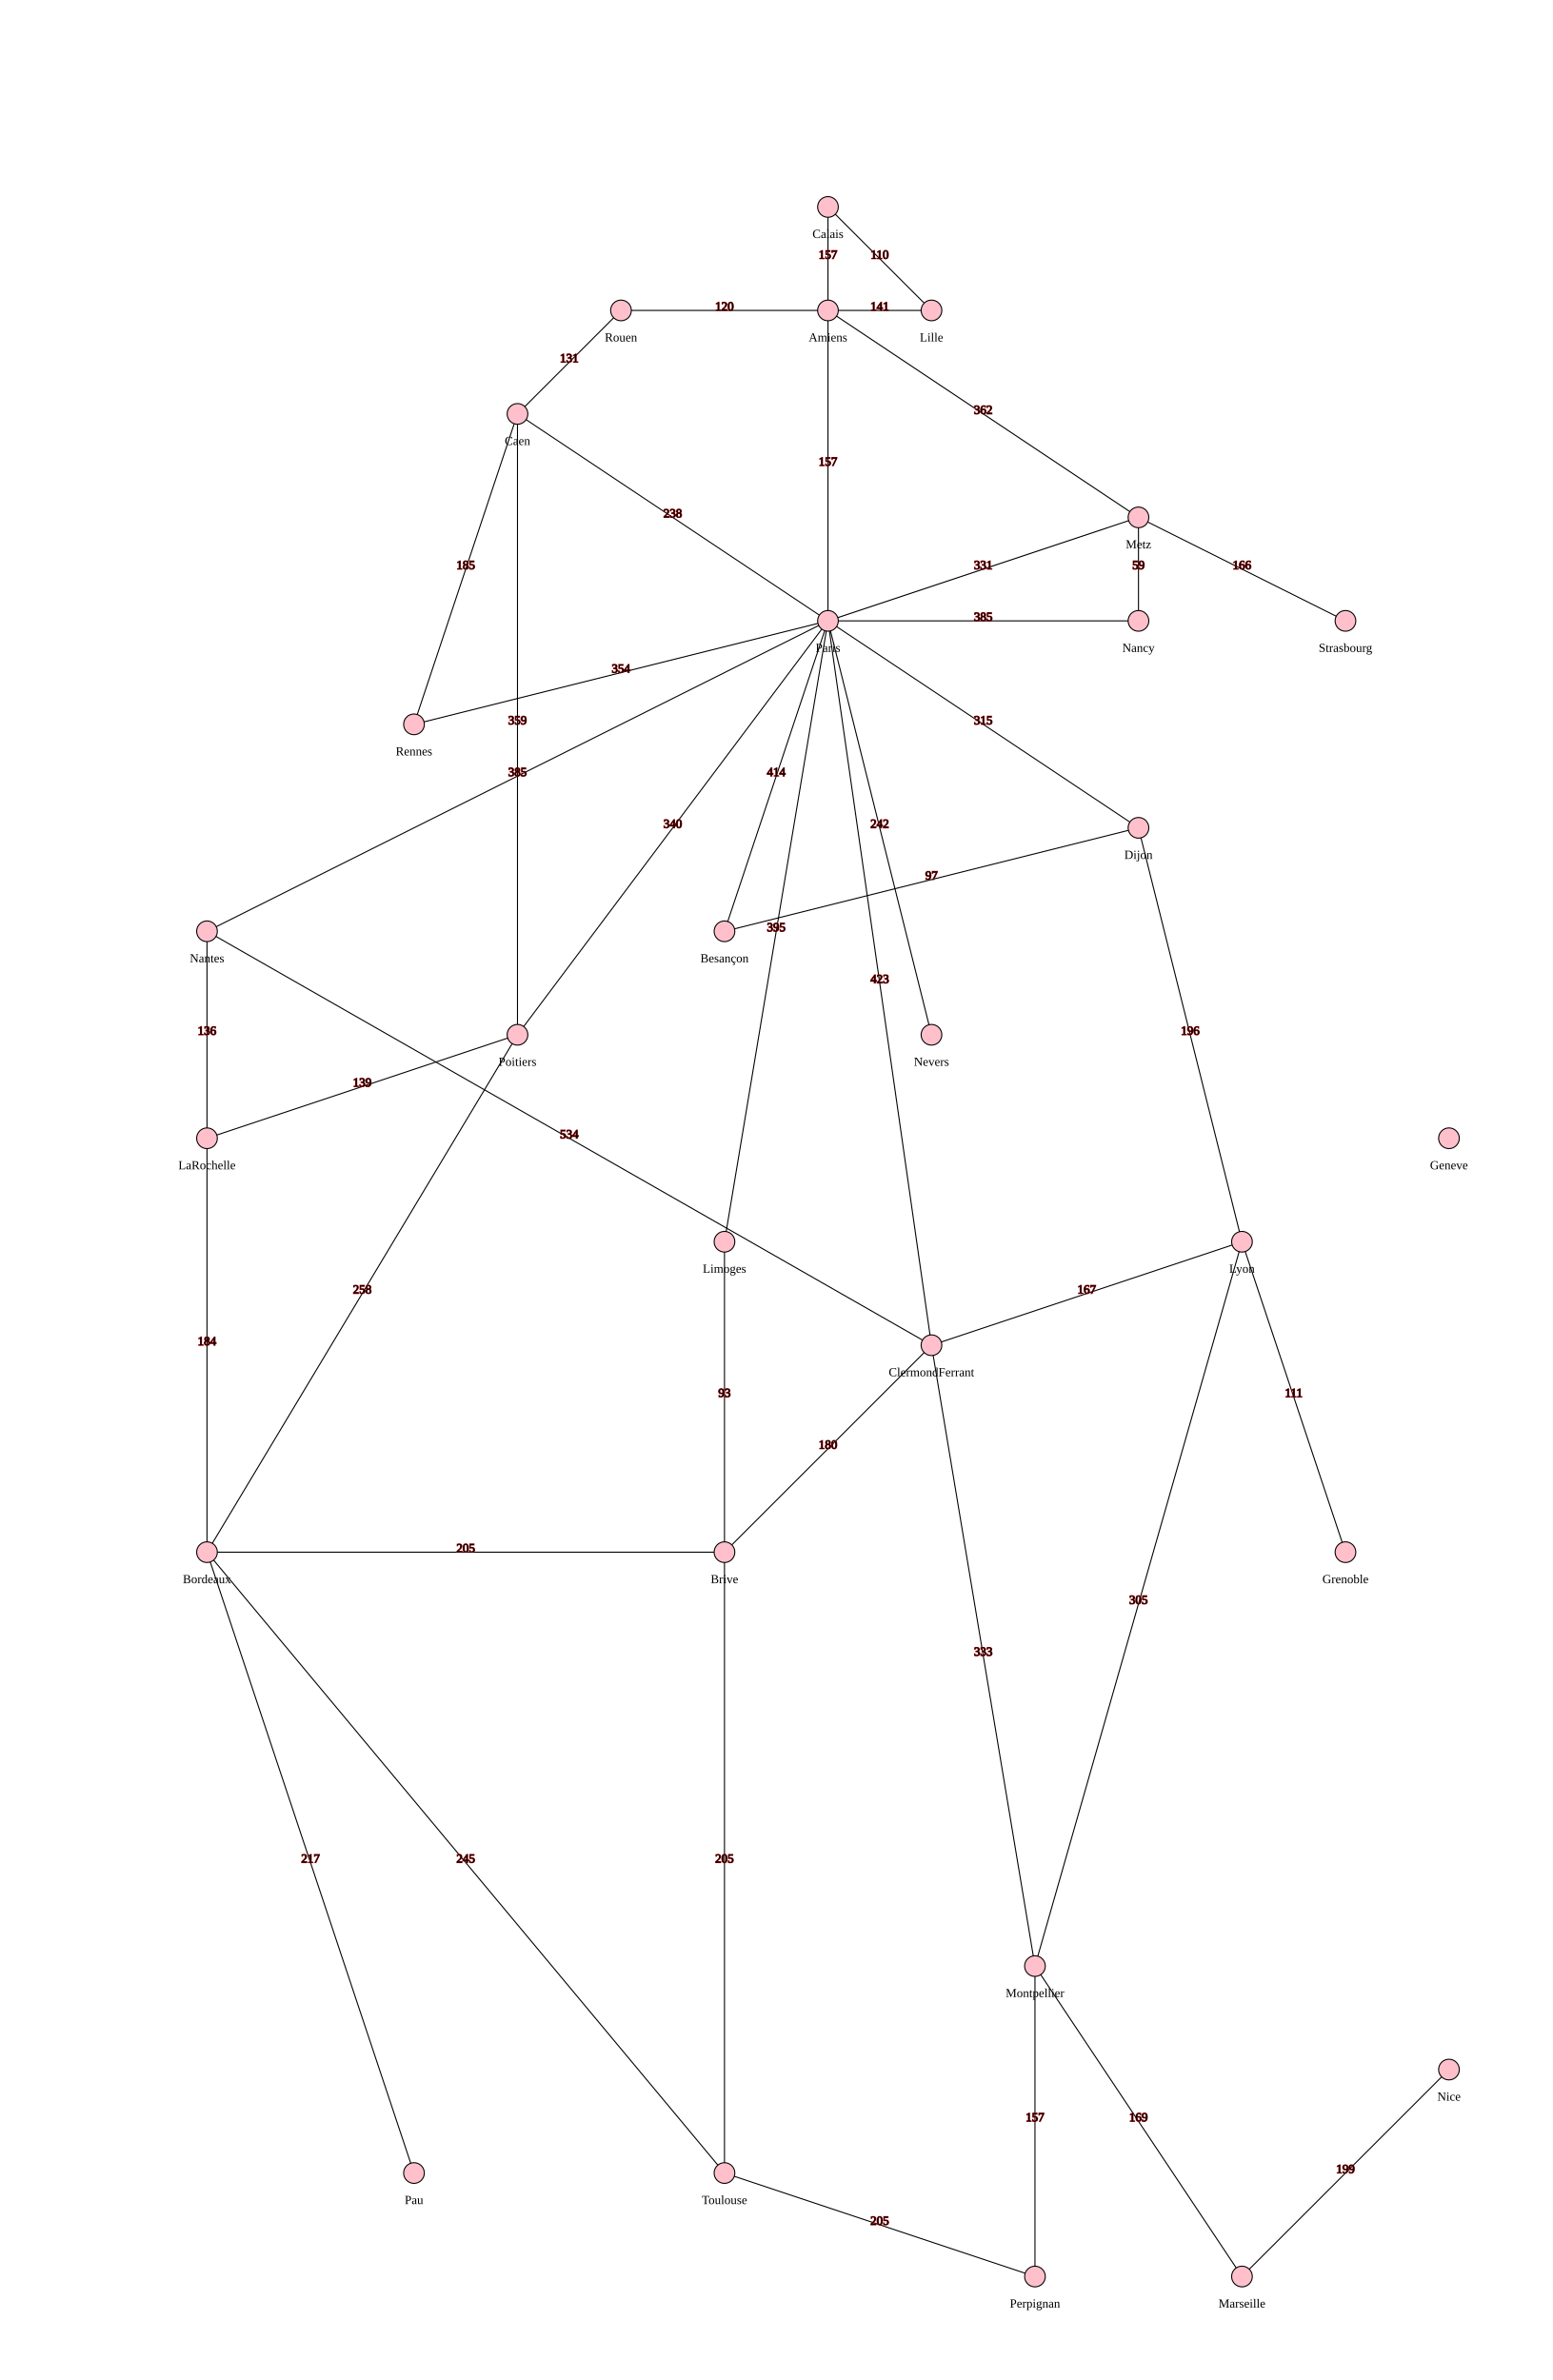
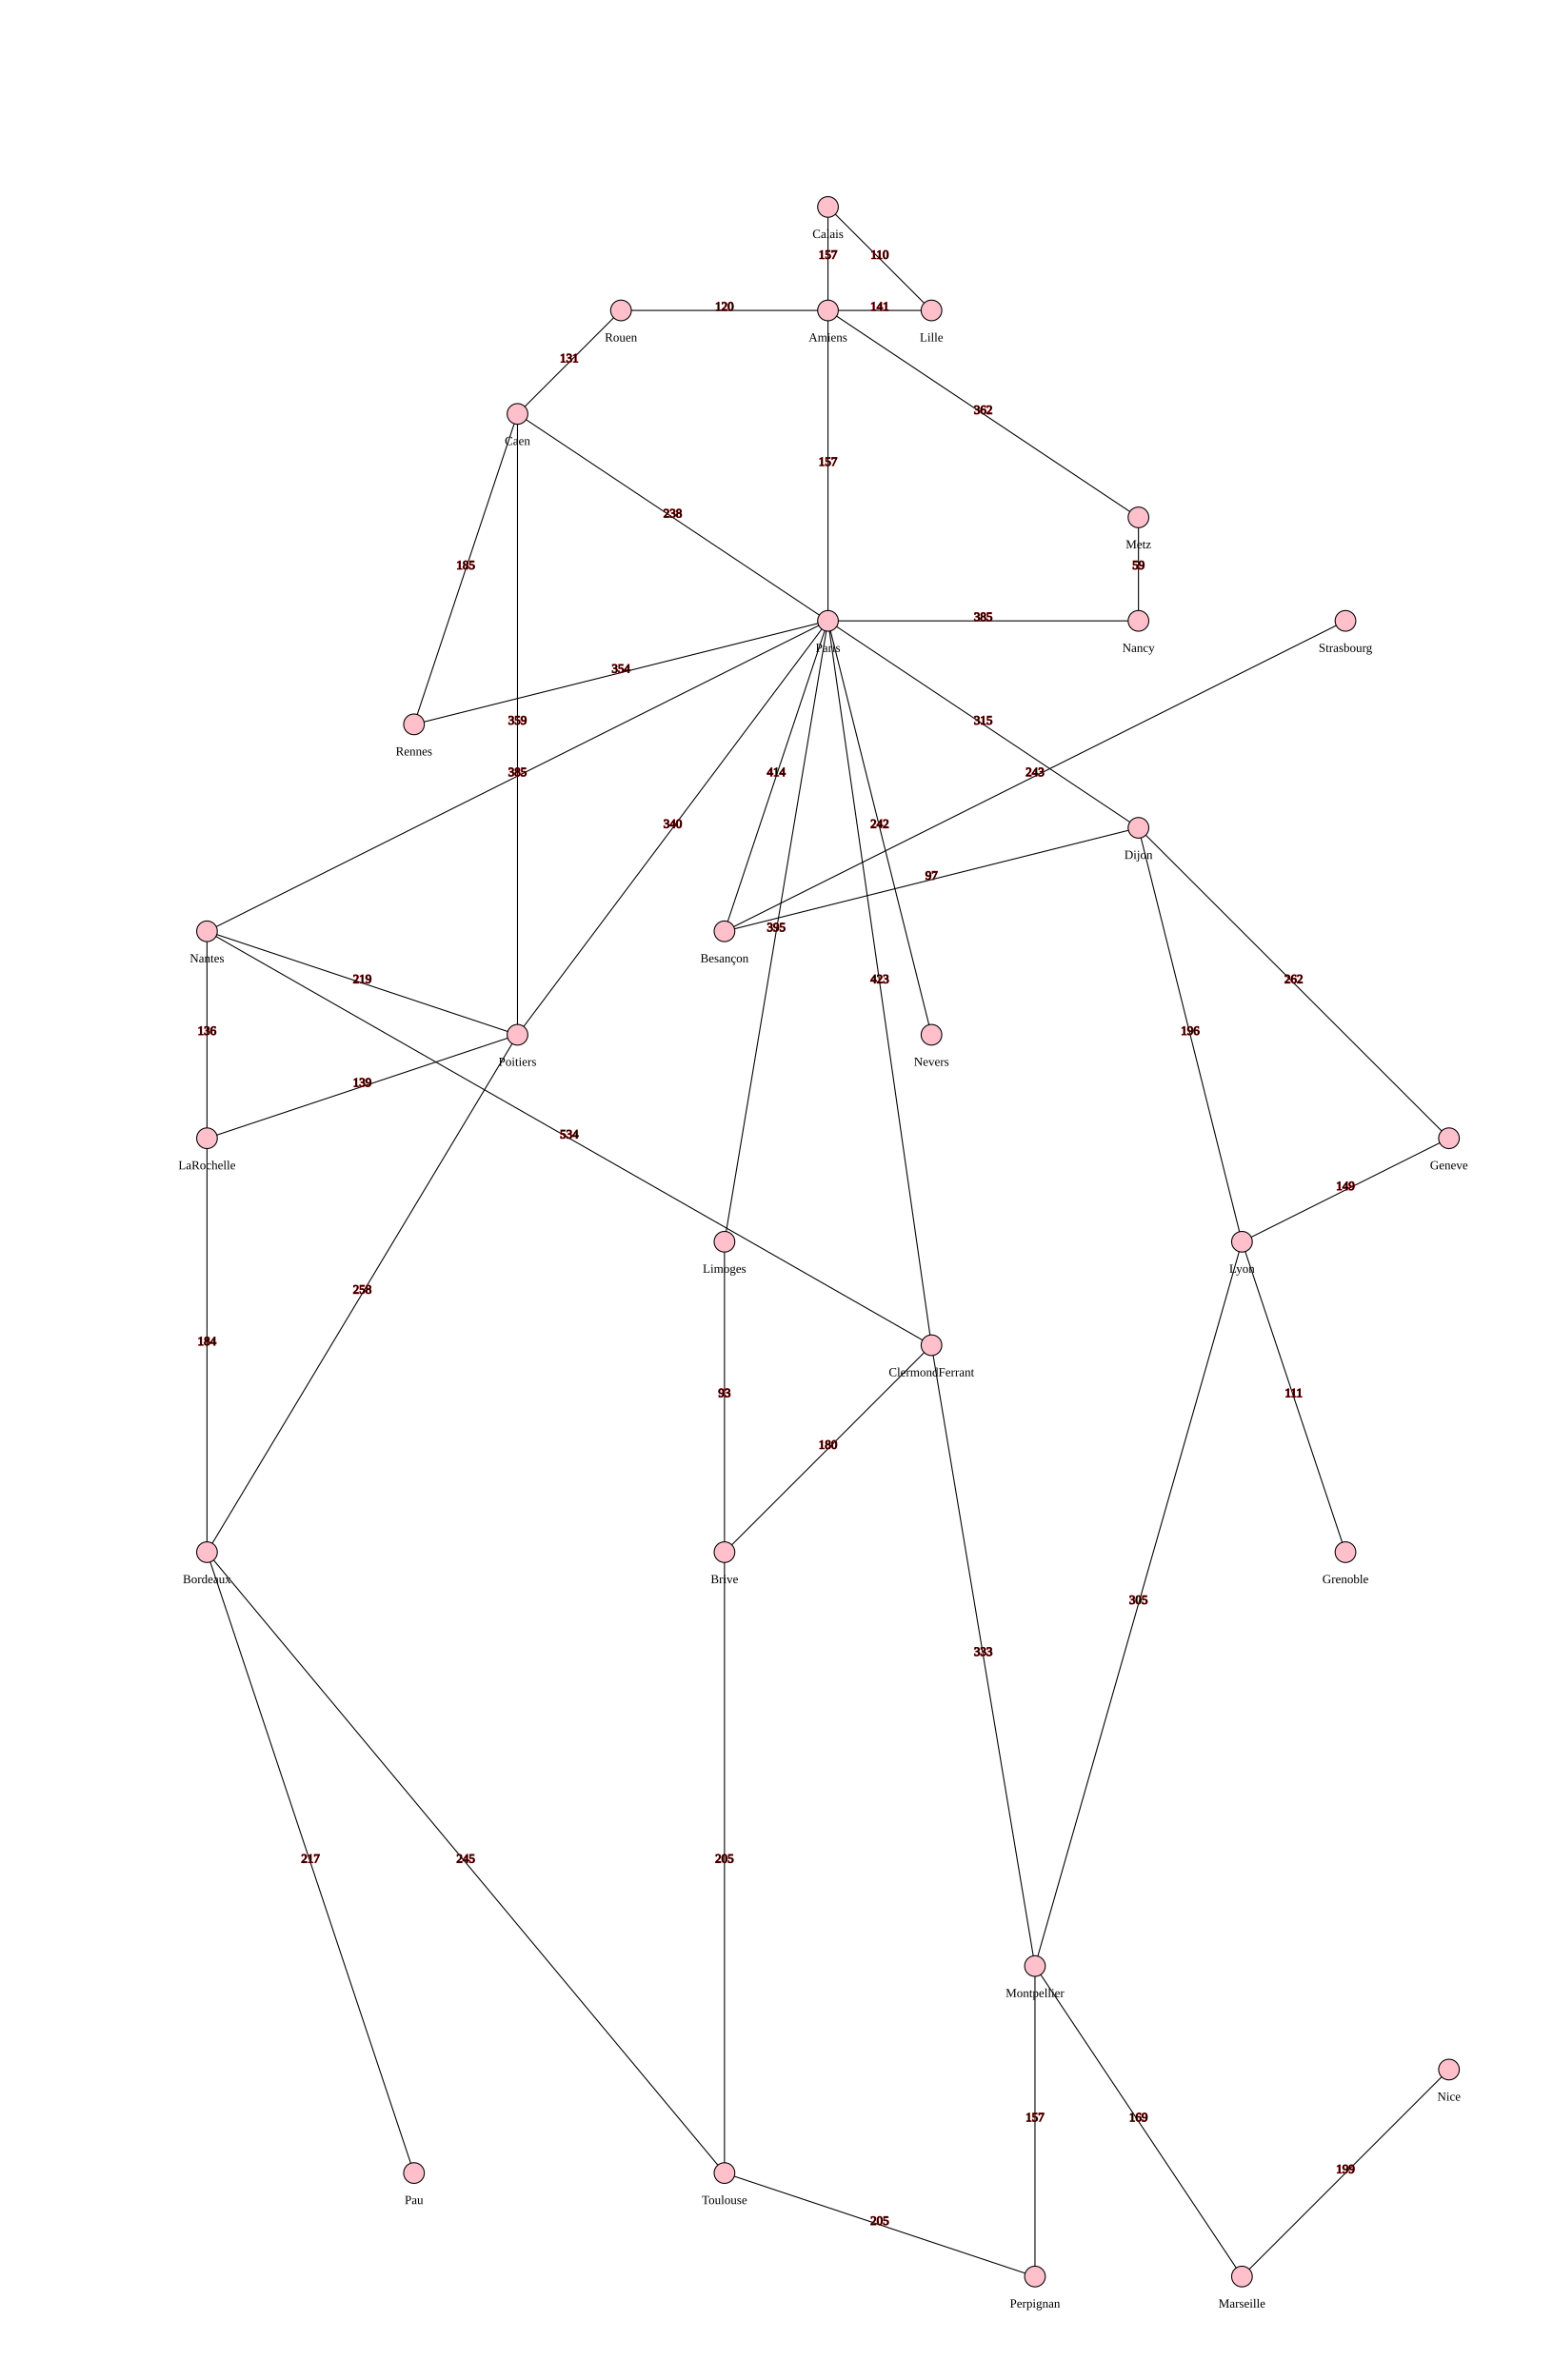
<svg xmlns="http://www.w3.org/2000/svg" version="1.1" width="1500" height="2300">
  <line x1="800" y1="300" x2="900" y2="300" stroke="black" />
  <text x="850" y="300" stroke="DarkRed" stroke-width="1" fill="DarkRed" style="text-anchor: middle">141</text>
  <text x="850" y="300" stroke="Black" stroke-width="0" fill="Black" style="text-anchor: middle">141</text>
  <line x1="800" y1="300" x2="800" y2="600" stroke="black" />
  <text x="800" y="450" stroke="DarkRed" stroke-width="1" fill="DarkRed" style="text-anchor: middle">157</text>
  <text x="800" y="450" stroke="Black" stroke-width="0" fill="Black" style="text-anchor: middle">157</text>
  <line x1="800" y1="300" x2="600" y2="300" stroke="black" />
  <text x="700" y="300" stroke="DarkRed" stroke-width="1" fill="DarkRed" style="text-anchor: middle">120</text>
  <text x="700" y="300" stroke="Black" stroke-width="0" fill="Black" style="text-anchor: middle">120</text>
  <line x1="800" y1="300" x2="1100" y2="500" stroke="black" />
  <text x="950" y="400" stroke="DarkRed" stroke-width="1" fill="DarkRed" style="text-anchor: middle">362</text>
  <text x="950" y="400" stroke="Black" stroke-width="0" fill="Black" style="text-anchor: middle">362</text>
  <line x1="800" y1="200" x2="900" y2="300" stroke="black" />
  <text x="850" y="250" stroke="DarkRed" stroke-width="1" fill="DarkRed" style="text-anchor: middle">110</text>
  <text x="850" y="250" stroke="Black" stroke-width="0" fill="Black" style="text-anchor: middle">110</text>
  <line x1="800" y1="200" x2="800" y2="300" stroke="black" />
  <text x="800" y="250" stroke="DarkRed" stroke-width="1" fill="DarkRed" style="text-anchor: middle">157</text>
  <text x="800" y="250" stroke="Black" stroke-width="0" fill="Black" style="text-anchor: middle">157</text>
  <line x1="500" y1="400" x2="600" y2="300" stroke="black" />
  <text x="550" y="350" stroke="DarkRed" stroke-width="1" fill="DarkRed" style="text-anchor: middle">131</text>
  <text x="550" y="350" stroke="Black" stroke-width="0" fill="Black" style="text-anchor: middle">131</text>
  <line x1="500" y1="400" x2="800" y2="600" stroke="black" />
  <text x="650" y="500" stroke="DarkRed" stroke-width="1" fill="DarkRed" style="text-anchor: middle">238</text>
  <text x="650" y="500" stroke="Black" stroke-width="0" fill="Black" style="text-anchor: middle">238</text>
  <line x1="500" y1="400" x2="400" y2="700" stroke="black" />
  <text x="450" y="550" stroke="DarkRed" stroke-width="1" fill="DarkRed" style="text-anchor: middle">185</text>
  <text x="450" y="550" stroke="Black" stroke-width="0" fill="Black" style="text-anchor: middle">185</text>
  <line x1="500" y1="400" x2="500" y2="1000" stroke="black" />
  <text x="500" y="700" stroke="DarkRed" stroke-width="1" fill="DarkRed" style="text-anchor: middle">359</text>
  <text x="500" y="700" stroke="Black" stroke-width="0" fill="Black" style="text-anchor: middle">359</text>
-   <line x1="800" y1="600" x2="1100" y2="500" stroke="black" />
-   <text x="950" y="550" stroke="DarkRed" stroke-width="1" fill="DarkRed" style="text-anchor: middle">331</text>
-   <text x="950" y="550" stroke="Black" stroke-width="0" fill="Black" style="text-anchor: middle">331</text>
  <line x1="800" y1="600" x2="1100" y2="600" stroke="black" />
  <text x="950" y="600" stroke="DarkRed" stroke-width="1" fill="DarkRed" style="text-anchor: middle">385</text>
  <text x="950" y="600" stroke="Black" stroke-width="0" fill="Black" style="text-anchor: middle">385</text>
  <line x1="800" y1="600" x2="400" y2="700" stroke="black" />
  <text x="600" y="650" stroke="DarkRed" stroke-width="1" fill="DarkRed" style="text-anchor: middle">354</text>
  <text x="600" y="650" stroke="Black" stroke-width="0" fill="Black" style="text-anchor: middle">354</text>
  <line x1="800" y1="600" x2="500" y2="1000" stroke="black" />
  <text x="650" y="800" stroke="DarkRed" stroke-width="1" fill="DarkRed" style="text-anchor: middle">340</text>
  <text x="650" y="800" stroke="Black" stroke-width="0" fill="Black" style="text-anchor: middle">340</text>
  <line x1="800" y1="600" x2="200" y2="900" stroke="black" />
  <text x="500" y="750" stroke="DarkRed" stroke-width="1" fill="DarkRed" style="text-anchor: middle">385</text>
  <text x="500" y="750" stroke="Black" stroke-width="0" fill="Black" style="text-anchor: middle">385</text>
  <line x1="800" y1="600" x2="900" y2="1300" stroke="black" />
  <text x="850" y="950" stroke="DarkRed" stroke-width="1" fill="DarkRed" style="text-anchor: middle">423</text>
  <text x="850" y="950" stroke="Black" stroke-width="0" fill="Black" style="text-anchor: middle">423</text>
  <line x1="800" y1="600" x2="700" y2="900" stroke="black" />
  <text x="750" y="750" stroke="DarkRed" stroke-width="1" fill="DarkRed" style="text-anchor: middle">414</text>
  <text x="750" y="750" stroke="Black" stroke-width="0" fill="Black" style="text-anchor: middle">414</text>
  <line x1="800" y1="600" x2="900" y2="1000" stroke="black" />
  <text x="850" y="800" stroke="DarkRed" stroke-width="1" fill="DarkRed" style="text-anchor: middle">242</text>
  <text x="850" y="800" stroke="Black" stroke-width="0" fill="Black" style="text-anchor: middle">242</text>
  <line x1="800" y1="600" x2="1100" y2="800" stroke="black" />
  <text x="950" y="700" stroke="DarkRed" stroke-width="1" fill="DarkRed" style="text-anchor: middle">315</text>
  <text x="950" y="700" stroke="Black" stroke-width="0" fill="Black" style="text-anchor: middle">315</text>
  <line x1="1100" y1="500" x2="1100" y2="600" stroke="black" />
  <text x="1100" y="550" stroke="DarkRed" stroke-width="1" fill="DarkRed" style="text-anchor: middle">59</text>
  <text x="1100" y="550" stroke="Black" stroke-width="0" fill="Black" style="text-anchor: middle">59</text>
-   <line x1="1100" y1="500" x2="1300" y2="600" stroke="black" />
-   <text x="1200" y="550" stroke="DarkRed" stroke-width="1" fill="DarkRed" style="text-anchor: middle">166</text>
-   <text x="1200" y="550" stroke="Black" stroke-width="0" fill="Black" style="text-anchor: middle">166</text>
+   <line x1="1300" y1="600" x2="700" y2="900" stroke="black" />
+   <text x="1000" y="750" stroke="DarkRed" stroke-width="1" fill="DarkRed" style="text-anchor: middle">243</text>
+   <text x="1000" y="750" stroke="Black" stroke-width="0" fill="Black" style="text-anchor: middle">243</text>
  <line x1="1100" y1="800" x2="700" y2="900" stroke="black" />
  <text x="900" y="850" stroke="DarkRed" stroke-width="1" fill="DarkRed" style="text-anchor: middle">97</text>
  <text x="900" y="850" stroke="Black" stroke-width="0" fill="Black" style="text-anchor: middle">97</text>
+   <line x1="1100" y1="800" x2="1400" y2="1100" stroke="black" />
+   <text x="1250" y="950" stroke="DarkRed" stroke-width="1" fill="DarkRed" style="text-anchor: middle">262</text>
+   <text x="1250" y="950" stroke="Black" stroke-width="0" fill="Black" style="text-anchor: middle">262</text>
  <line x1="1100" y1="800" x2="1200" y2="1200" stroke="black" />
  <text x="1150" y="1000" stroke="DarkRed" stroke-width="1" fill="DarkRed" style="text-anchor: middle">196</text>
  <text x="1150" y="1000" stroke="Black" stroke-width="0" fill="Black" style="text-anchor: middle">196</text>
+   <line x1="200" y1="900" x2="500" y2="1000" stroke="black" />
+   <text x="350" y="950" stroke="DarkRed" stroke-width="1" fill="DarkRed" style="text-anchor: middle">219</text>
+   <text x="350" y="950" stroke="Black" stroke-width="0" fill="Black" style="text-anchor: middle">219</text>
  <line x1="200" y1="900" x2="200" y2="1100" stroke="black" />
  <text x="200" y="1000" stroke="DarkRed" stroke-width="1" fill="DarkRed" style="text-anchor: middle">136</text>
  <text x="200" y="1000" stroke="Black" stroke-width="0" fill="Black" style="text-anchor: middle">136</text>
  <line x1="200" y1="900" x2="900" y2="1300" stroke="black" />
  <text x="550" y="1100" stroke="DarkRed" stroke-width="1" fill="DarkRed" style="text-anchor: middle">534</text>
  <text x="550" y="1100" stroke="Black" stroke-width="0" fill="Black" style="text-anchor: middle">534</text>
  <line x1="200" y1="1100" x2="500" y2="1000" stroke="black" />
  <text x="350" y="1050" stroke="DarkRed" stroke-width="1" fill="DarkRed" style="text-anchor: middle">139</text>
  <text x="350" y="1050" stroke="Black" stroke-width="0" fill="Black" style="text-anchor: middle">139</text>
  <line x1="200" y1="1100" x2="200" y2="1500" stroke="black" />
  <text x="200" y="1300" stroke="DarkRed" stroke-width="1" fill="DarkRed" style="text-anchor: middle">184</text>
  <text x="200" y="1300" stroke="Black" stroke-width="0" fill="Black" style="text-anchor: middle">184</text>
+   <line x1="1400" y1="1100" x2="1200" y2="1200" stroke="black" />
+   <text x="1300" y="1150" stroke="DarkRed" stroke-width="1" fill="DarkRed" style="text-anchor: middle">149</text>
+   <text x="1300" y="1150" stroke="Black" stroke-width="0" fill="Black" style="text-anchor: middle">149</text>
  <line x1="700" y1="1200" x2="800" y2="600" stroke="black" />
  <text x="750" y="900" stroke="DarkRed" stroke-width="1" fill="DarkRed" style="text-anchor: middle">395</text>
  <text x="750" y="900" stroke="Black" stroke-width="0" fill="Black" style="text-anchor: middle">395</text>
  <line x1="700" y1="1200" x2="700" y2="1500" stroke="black" />
  <text x="700" y="1350" stroke="DarkRed" stroke-width="1" fill="DarkRed" style="text-anchor: middle">93</text>
  <text x="700" y="1350" stroke="Black" stroke-width="0" fill="Black" style="text-anchor: middle">93</text>
  <line x1="900" y1="1300" x2="700" y2="1500" stroke="black" />
  <text x="800" y="1400" stroke="DarkRed" stroke-width="1" fill="DarkRed" style="text-anchor: middle">180</text>
  <text x="800" y="1400" stroke="Black" stroke-width="0" fill="Black" style="text-anchor: middle">180</text>
  <line x1="1200" y1="1200" x2="1300" y2="1500" stroke="black" />
  <text x="1250" y="1350" stroke="DarkRed" stroke-width="1" fill="DarkRed" style="text-anchor: middle">111</text>
  <text x="1250" y="1350" stroke="Black" stroke-width="0" fill="Black" style="text-anchor: middle">111</text>
  <line x1="200" y1="1500" x2="500" y2="1000" stroke="black" />
  <text x="350" y="1250" stroke="DarkRed" stroke-width="1" fill="DarkRed" style="text-anchor: middle">258</text>
  <text x="350" y="1250" stroke="Black" stroke-width="0" fill="Black" style="text-anchor: middle">258</text>
-   <line x1="200" y1="1500" x2="700" y2="1500" stroke="black" />
-   <text x="450" y="1500" stroke="DarkRed" stroke-width="1" fill="DarkRed" style="text-anchor: middle">205</text>
-   <text x="450" y="1500" stroke="Black" stroke-width="0" fill="Black" style="text-anchor: middle">205</text>
  <line x1="200" y1="1500" x2="400" y2="2100" stroke="black" />
  <text x="300" y="1800" stroke="DarkRed" stroke-width="1" fill="DarkRed" style="text-anchor: middle">217</text>
  <text x="300" y="1800" stroke="Black" stroke-width="0" fill="Black" style="text-anchor: middle">217</text>
  <line x1="200" y1="1500" x2="700" y2="2100" stroke="black" />
  <text x="450" y="1800" stroke="DarkRed" stroke-width="1" fill="DarkRed" style="text-anchor: middle">245</text>
  <text x="450" y="1800" stroke="Black" stroke-width="0" fill="Black" style="text-anchor: middle">245</text>
  <line x1="700" y1="1500" x2="700" y2="2100" stroke="black" />
  <text x="700" y="1800" stroke="DarkRed" stroke-width="1" fill="DarkRed" style="text-anchor: middle">205</text>
  <text x="700" y="1800" stroke="Black" stroke-width="0" fill="Black" style="text-anchor: middle">205</text>
  <line x1="700" y1="2100" x2="1000" y2="2200" stroke="black" />
  <text x="850" y="2150" stroke="DarkRed" stroke-width="1" fill="DarkRed" style="text-anchor: middle">205</text>
  <text x="850" y="2150" stroke="Black" stroke-width="0" fill="Black" style="text-anchor: middle">205</text>
  <line x1="1000" y1="1900" x2="1000" y2="2200" stroke="black" />
  <text x="1000" y="2050" stroke="DarkRed" stroke-width="1" fill="DarkRed" style="text-anchor: middle">157</text>
  <text x="1000" y="2050" stroke="Black" stroke-width="0" fill="Black" style="text-anchor: middle">157</text>
  <line x1="1000" y1="1900" x2="1200" y2="2200" stroke="black" />
  <text x="1100" y="2050" stroke="DarkRed" stroke-width="1" fill="DarkRed" style="text-anchor: middle">169</text>
  <text x="1100" y="2050" stroke="Black" stroke-width="0" fill="Black" style="text-anchor: middle">169</text>
  <line x1="1200" y1="2200" x2="1400" y2="2000" stroke="black" />
  <text x="1300" y="2100" stroke="DarkRed" stroke-width="1" fill="DarkRed" style="text-anchor: middle">199</text>
  <text x="1300" y="2100" stroke="Black" stroke-width="0" fill="Black" style="text-anchor: middle">199</text>
-   <line x1="900" y1="1300" x2="1200" y2="1200" stroke="black" />
-   <text x="1050" y="1250" stroke="DarkRed" stroke-width="1" fill="DarkRed" style="text-anchor: middle">167</text>
-   <text x="1050" y="1250" stroke="Black" stroke-width="0" fill="Black" style="text-anchor: middle">167</text>
  <line x1="1200" y1="1200" x2="1000" y2="1900" stroke="black" />
  <text x="1100" y="1550" stroke="DarkRed" stroke-width="1" fill="DarkRed" style="text-anchor: middle">305</text>
  <text x="1100" y="1550" stroke="Black" stroke-width="0" fill="Black" style="text-anchor: middle">305</text>
  <line x1="1000" y1="1900" x2="900" y2="1300" stroke="black" />
  <text x="950" y="1600" stroke="DarkRed" stroke-width="1" fill="DarkRed" style="text-anchor: middle">333</text>
  <text x="950" y="1600" stroke="Black" stroke-width="0" fill="Black" style="text-anchor: middle">333</text>
  <circle cx="800" cy="300" r="10" fill="pink" />
  <circle cx="800" cy="300" r="10" fill="none" stroke="Black" stroke-width="1" />
  <text x="800" y="330" stroke="Black" stroke-width="0" fill="Black" style="text-anchor: middle">Amiens</text>
  <circle cx="800" cy="200" r="10" fill="pink" />
  <circle cx="800" cy="200" r="10" fill="none" stroke="Black" stroke-width="1" />
  <text x="800" y="230" stroke="Black" stroke-width="0" fill="Black" style="text-anchor: middle">Calais</text>
  <circle cx="900" cy="300" r="10" fill="pink" />
  <circle cx="900" cy="300" r="10" fill="none" stroke="Black" stroke-width="1" />
  <text x="900" y="330" stroke="Black" stroke-width="0" fill="Black" style="text-anchor: middle">Lille</text>
  <circle cx="500" cy="400" r="10" fill="pink" />
  <circle cx="500" cy="400" r="10" fill="none" stroke="Black" stroke-width="1" />
  <text x="500" y="430" stroke="Black" stroke-width="0" fill="Black" style="text-anchor: middle">Caen</text>
  <circle cx="600" cy="300" r="10" fill="pink" />
  <circle cx="600" cy="300" r="10" fill="none" stroke="Black" stroke-width="1" />
  <text x="600" y="330" stroke="Black" stroke-width="0" fill="Black" style="text-anchor: middle">Rouen</text>
  <circle cx="800" cy="600" r="10" fill="pink" />
  <circle cx="800" cy="600" r="10" fill="none" stroke="Black" stroke-width="1" />
  <text x="800" y="630" stroke="Black" stroke-width="0" fill="Black" style="text-anchor: middle">Paris</text>
  <circle cx="1100" cy="500" r="10" fill="pink" />
  <circle cx="1100" cy="500" r="10" fill="none" stroke="Black" stroke-width="1" />
  <text x="1100" y="530" stroke="Black" stroke-width="0" fill="Black" style="text-anchor: middle">Metz</text>
  <circle cx="1100" cy="600" r="10" fill="pink" />
  <circle cx="1100" cy="600" r="10" fill="none" stroke="Black" stroke-width="1" />
  <text x="1100" y="630" stroke="Black" stroke-width="0" fill="Black" style="text-anchor: middle">Nancy</text>
  <circle cx="1300" cy="600" r="10" fill="pink" />
  <circle cx="1300" cy="600" r="10" fill="none" stroke="Black" stroke-width="1" />
  <text x="1300" y="630" stroke="Black" stroke-width="0" fill="Black" style="text-anchor: middle">Strasbourg</text>
  <circle cx="400" cy="700" r="10" fill="pink" />
  <circle cx="400" cy="700" r="10" fill="none" stroke="Black" stroke-width="1" />
  <text x="400" y="730" stroke="Black" stroke-width="0" fill="Black" style="text-anchor: middle">Rennes</text>
  <circle cx="1100" cy="800" r="10" fill="pink" />
  <circle cx="1100" cy="800" r="10" fill="none" stroke="Black" stroke-width="1" />
  <text x="1100" y="830" stroke="Black" stroke-width="0" fill="Black" style="text-anchor: middle">Dijon</text>
  <circle cx="200" cy="900" r="10" fill="pink" />
  <circle cx="200" cy="900" r="10" fill="none" stroke="Black" stroke-width="1" />
  <text x="200" y="930" stroke="Black" stroke-width="0" fill="Black" style="text-anchor: middle">Nantes</text>
  <circle cx="700" cy="900" r="10" fill="pink" />
  <circle cx="700" cy="900" r="10" fill="none" stroke="Black" stroke-width="1" />
  <text x="700" y="930" stroke="Black" stroke-width="0" fill="Black" style="text-anchor: middle">Besançon</text>
  <circle cx="200" cy="1100" r="10" fill="pink" />
  <circle cx="200" cy="1100" r="10" fill="none" stroke="Black" stroke-width="1" />
  <text x="200" y="1130" stroke="Black" stroke-width="0" fill="Black" style="text-anchor: middle">LaRochelle</text>
  <circle cx="500" cy="1000" r="10" fill="pink" />
  <circle cx="500" cy="1000" r="10" fill="none" stroke="Black" stroke-width="1" />
  <text x="500" y="1030" stroke="Black" stroke-width="0" fill="Black" style="text-anchor: middle">Poitiers</text>
  <circle cx="900" cy="1000" r="10" fill="pink" />
  <circle cx="900" cy="1000" r="10" fill="none" stroke="Black" stroke-width="1" />
  <text x="900" y="1030" stroke="Black" stroke-width="0" fill="Black" style="text-anchor: middle">Nevers</text>
  <circle cx="1400" cy="1100" r="10" fill="pink" />
  <circle cx="1400" cy="1100" r="10" fill="none" stroke="Black" stroke-width="1" />
  <text x="1400" y="1130" stroke="Black" stroke-width="0" fill="Black" style="text-anchor: middle">Geneve</text>
  <circle cx="700" cy="1200" r="10" fill="pink" />
  <circle cx="700" cy="1200" r="10" fill="none" stroke="Black" stroke-width="1" />
  <text x="700" y="1230" stroke="Black" stroke-width="0" fill="Black" style="text-anchor: middle">Limoges</text>
  <circle cx="900" cy="1300" r="10" fill="pink" />
  <circle cx="900" cy="1300" r="10" fill="none" stroke="Black" stroke-width="1" />
  <text x="900" y="1330" stroke="Black" stroke-width="0" fill="Black" style="text-anchor: middle">ClermondFerrant</text>
  <circle cx="1200" cy="1200" r="10" fill="pink" />
  <circle cx="1200" cy="1200" r="10" fill="none" stroke="Black" stroke-width="1" />
  <text x="1200" y="1230" stroke="Black" stroke-width="0" fill="Black" style="text-anchor: middle">Lyon</text>
  <circle cx="200" cy="1500" r="10" fill="pink" />
  <circle cx="200" cy="1500" r="10" fill="none" stroke="Black" stroke-width="1" />
  <text x="200" y="1530" stroke="Black" stroke-width="0" fill="Black" style="text-anchor: middle">Bordeaux</text>
  <circle cx="700" cy="1500" r="10" fill="pink" />
  <circle cx="700" cy="1500" r="10" fill="none" stroke="Black" stroke-width="1" />
  <text x="700" y="1530" stroke="Black" stroke-width="0" fill="Black" style="text-anchor: middle">Brive</text>
  <circle cx="1300" cy="1500" r="10" fill="pink" />
  <circle cx="1300" cy="1500" r="10" fill="none" stroke="Black" stroke-width="1" />
  <text x="1300" y="1530" stroke="Black" stroke-width="0" fill="Black" style="text-anchor: middle">Grenoble</text>
  <circle cx="400" cy="2100" r="10" fill="pink" />
  <circle cx="400" cy="2100" r="10" fill="none" stroke="Black" stroke-width="1" />
  <text x="400" y="2130" stroke="Black" stroke-width="0" fill="Black" style="text-anchor: middle">Pau</text>
  <circle cx="700" cy="2100" r="10" fill="pink" />
  <circle cx="700" cy="2100" r="10" fill="none" stroke="Black" stroke-width="1" />
  <text x="700" y="2130" stroke="Black" stroke-width="0" fill="Black" style="text-anchor: middle">Toulouse</text>
  <circle cx="1000" cy="1900" r="10" fill="pink" />
  <circle cx="1000" cy="1900" r="10" fill="none" stroke="Black" stroke-width="1" />
  <text x="1000" y="1930" stroke="Black" stroke-width="0" fill="Black" style="text-anchor: middle">Montpellier</text>
  <circle cx="1000" cy="2200" r="10" fill="pink" />
  <circle cx="1000" cy="2200" r="10" fill="none" stroke="Black" stroke-width="1" />
  <text x="1000" y="2230" stroke="Black" stroke-width="0" fill="Black" style="text-anchor: middle">Perpignan</text>
  <circle cx="1200" cy="2200" r="10" fill="pink" />
  <circle cx="1200" cy="2200" r="10" fill="none" stroke="Black" stroke-width="1" />
  <text x="1200" y="2230" stroke="Black" stroke-width="0" fill="Black" style="text-anchor: middle">Marseille</text>
  <circle cx="1400" cy="2000" r="10" fill="pink" />
  <circle cx="1400" cy="2000" r="10" fill="none" stroke="Black" stroke-width="1" />
  <text x="1400" y="2030" stroke="Black" stroke-width="0" fill="Black" style="text-anchor: middle">Nice</text>
</svg>
